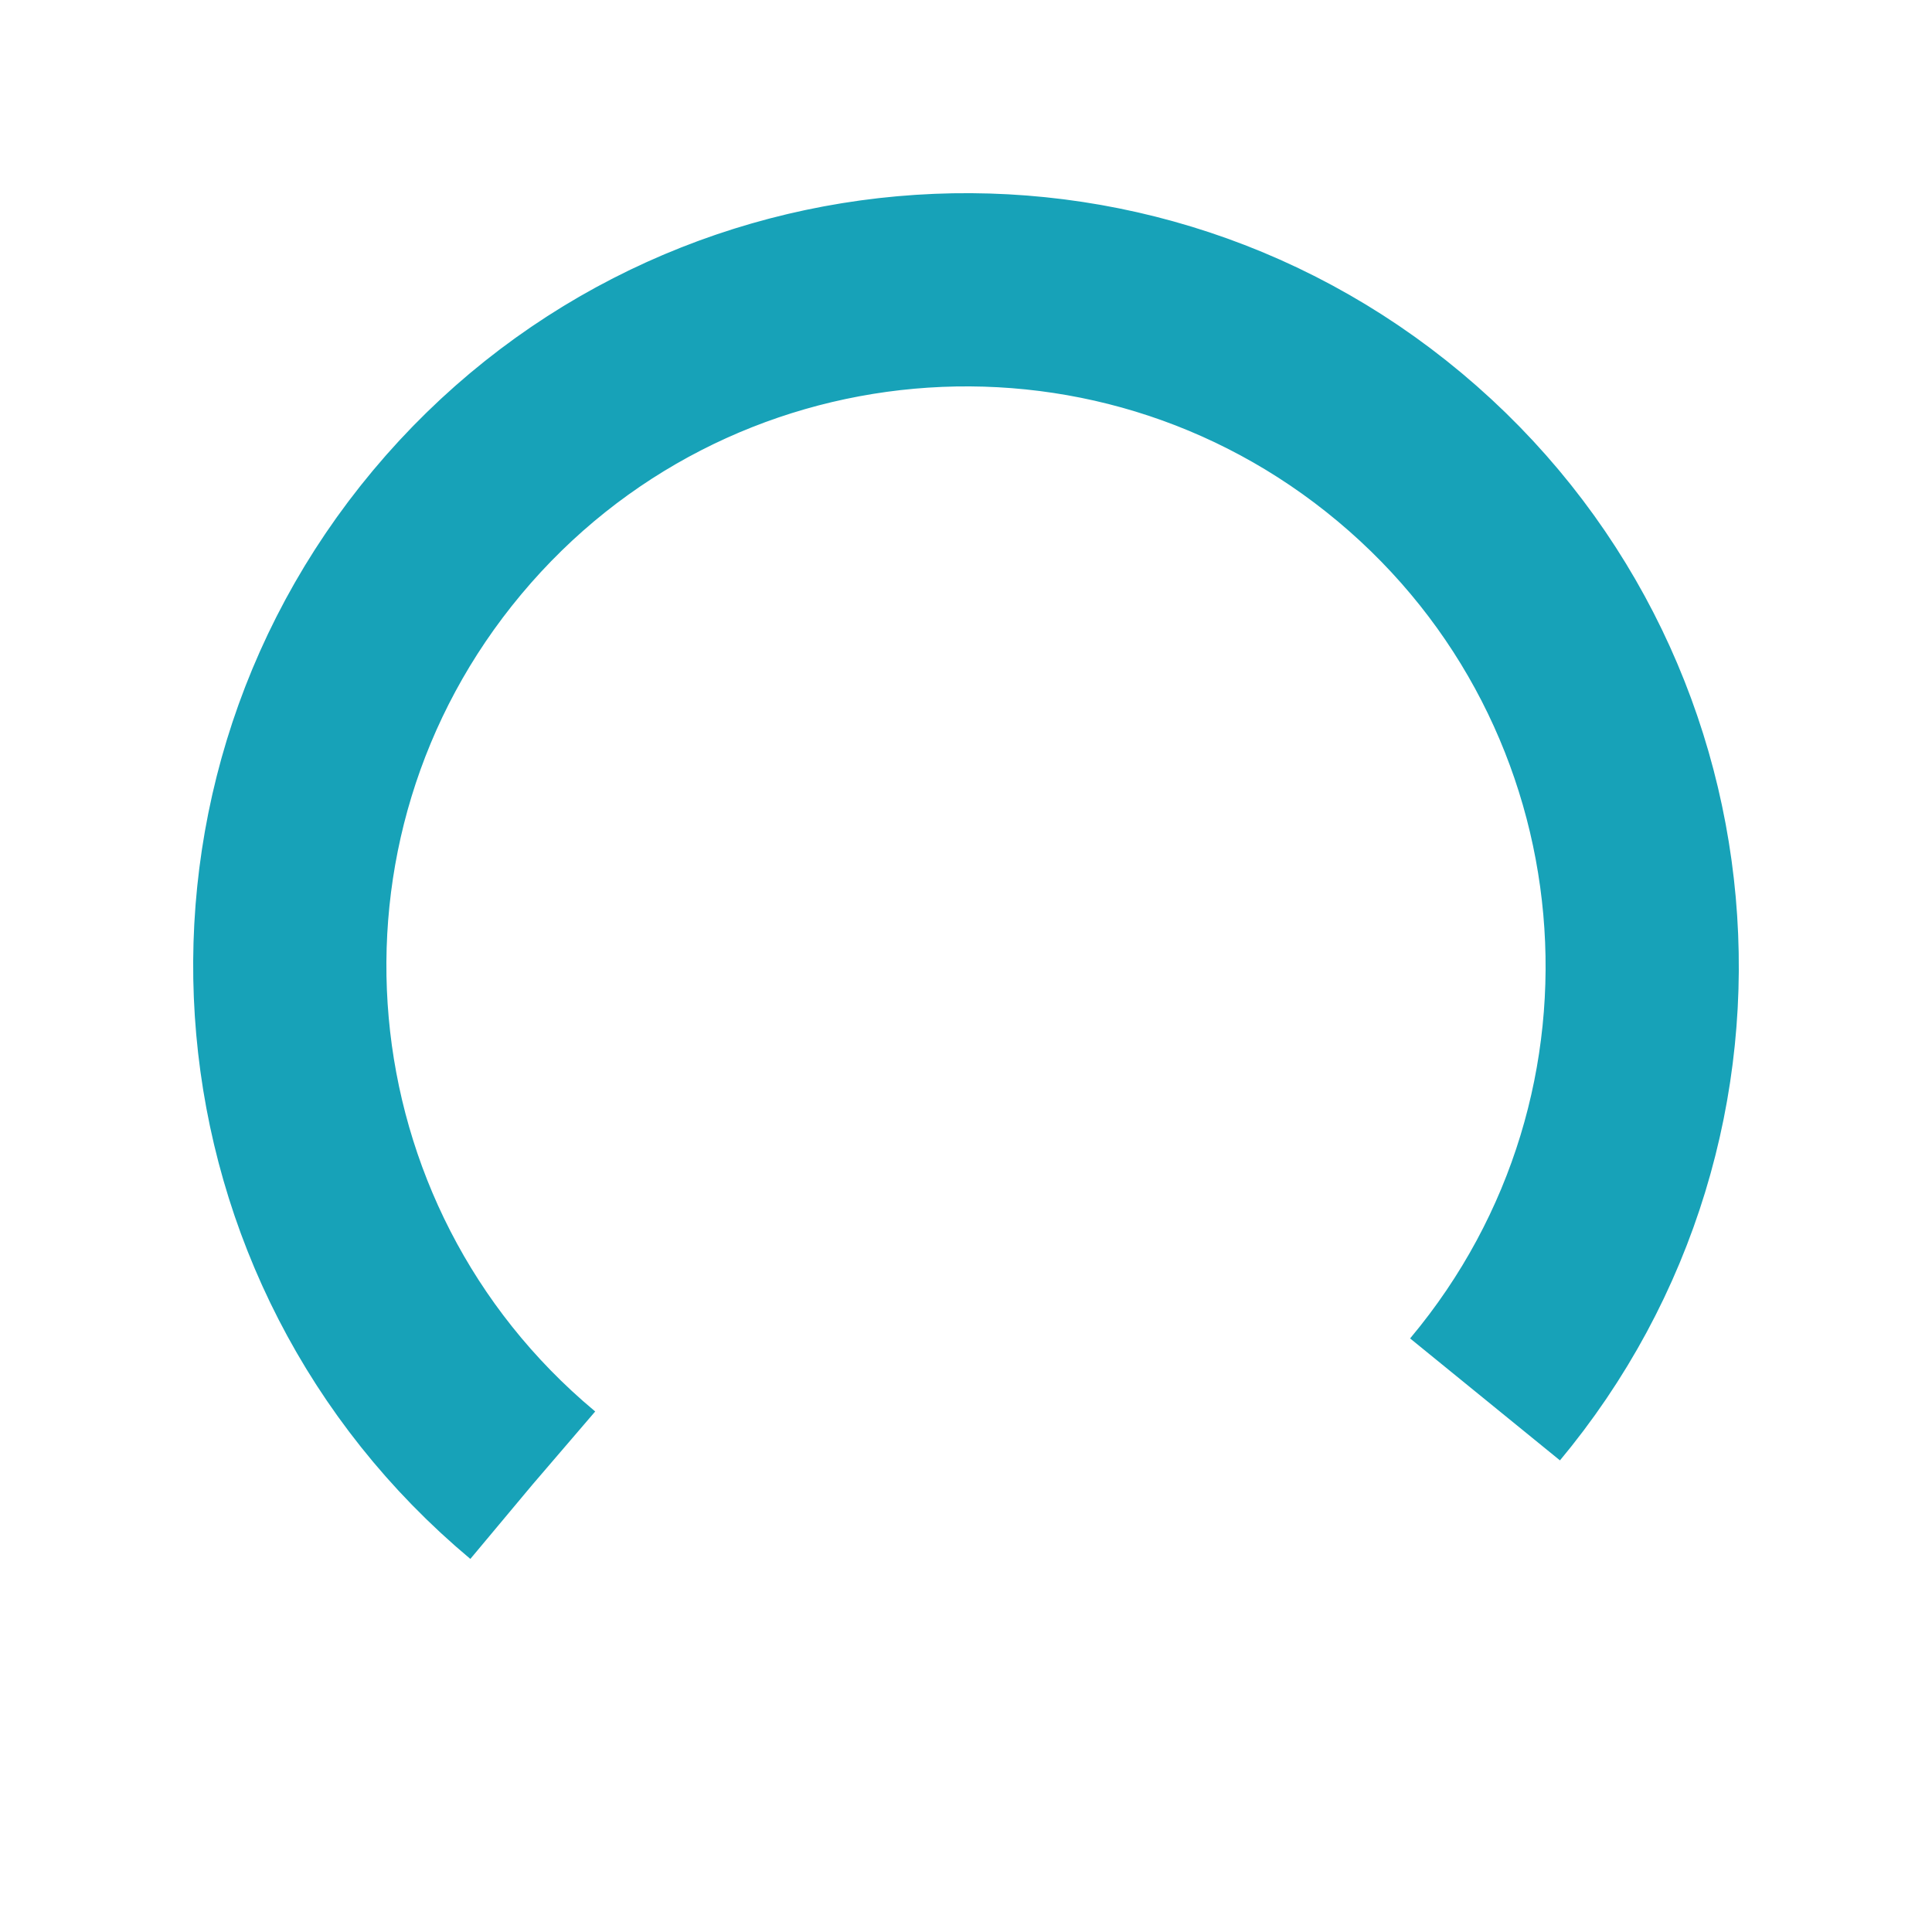
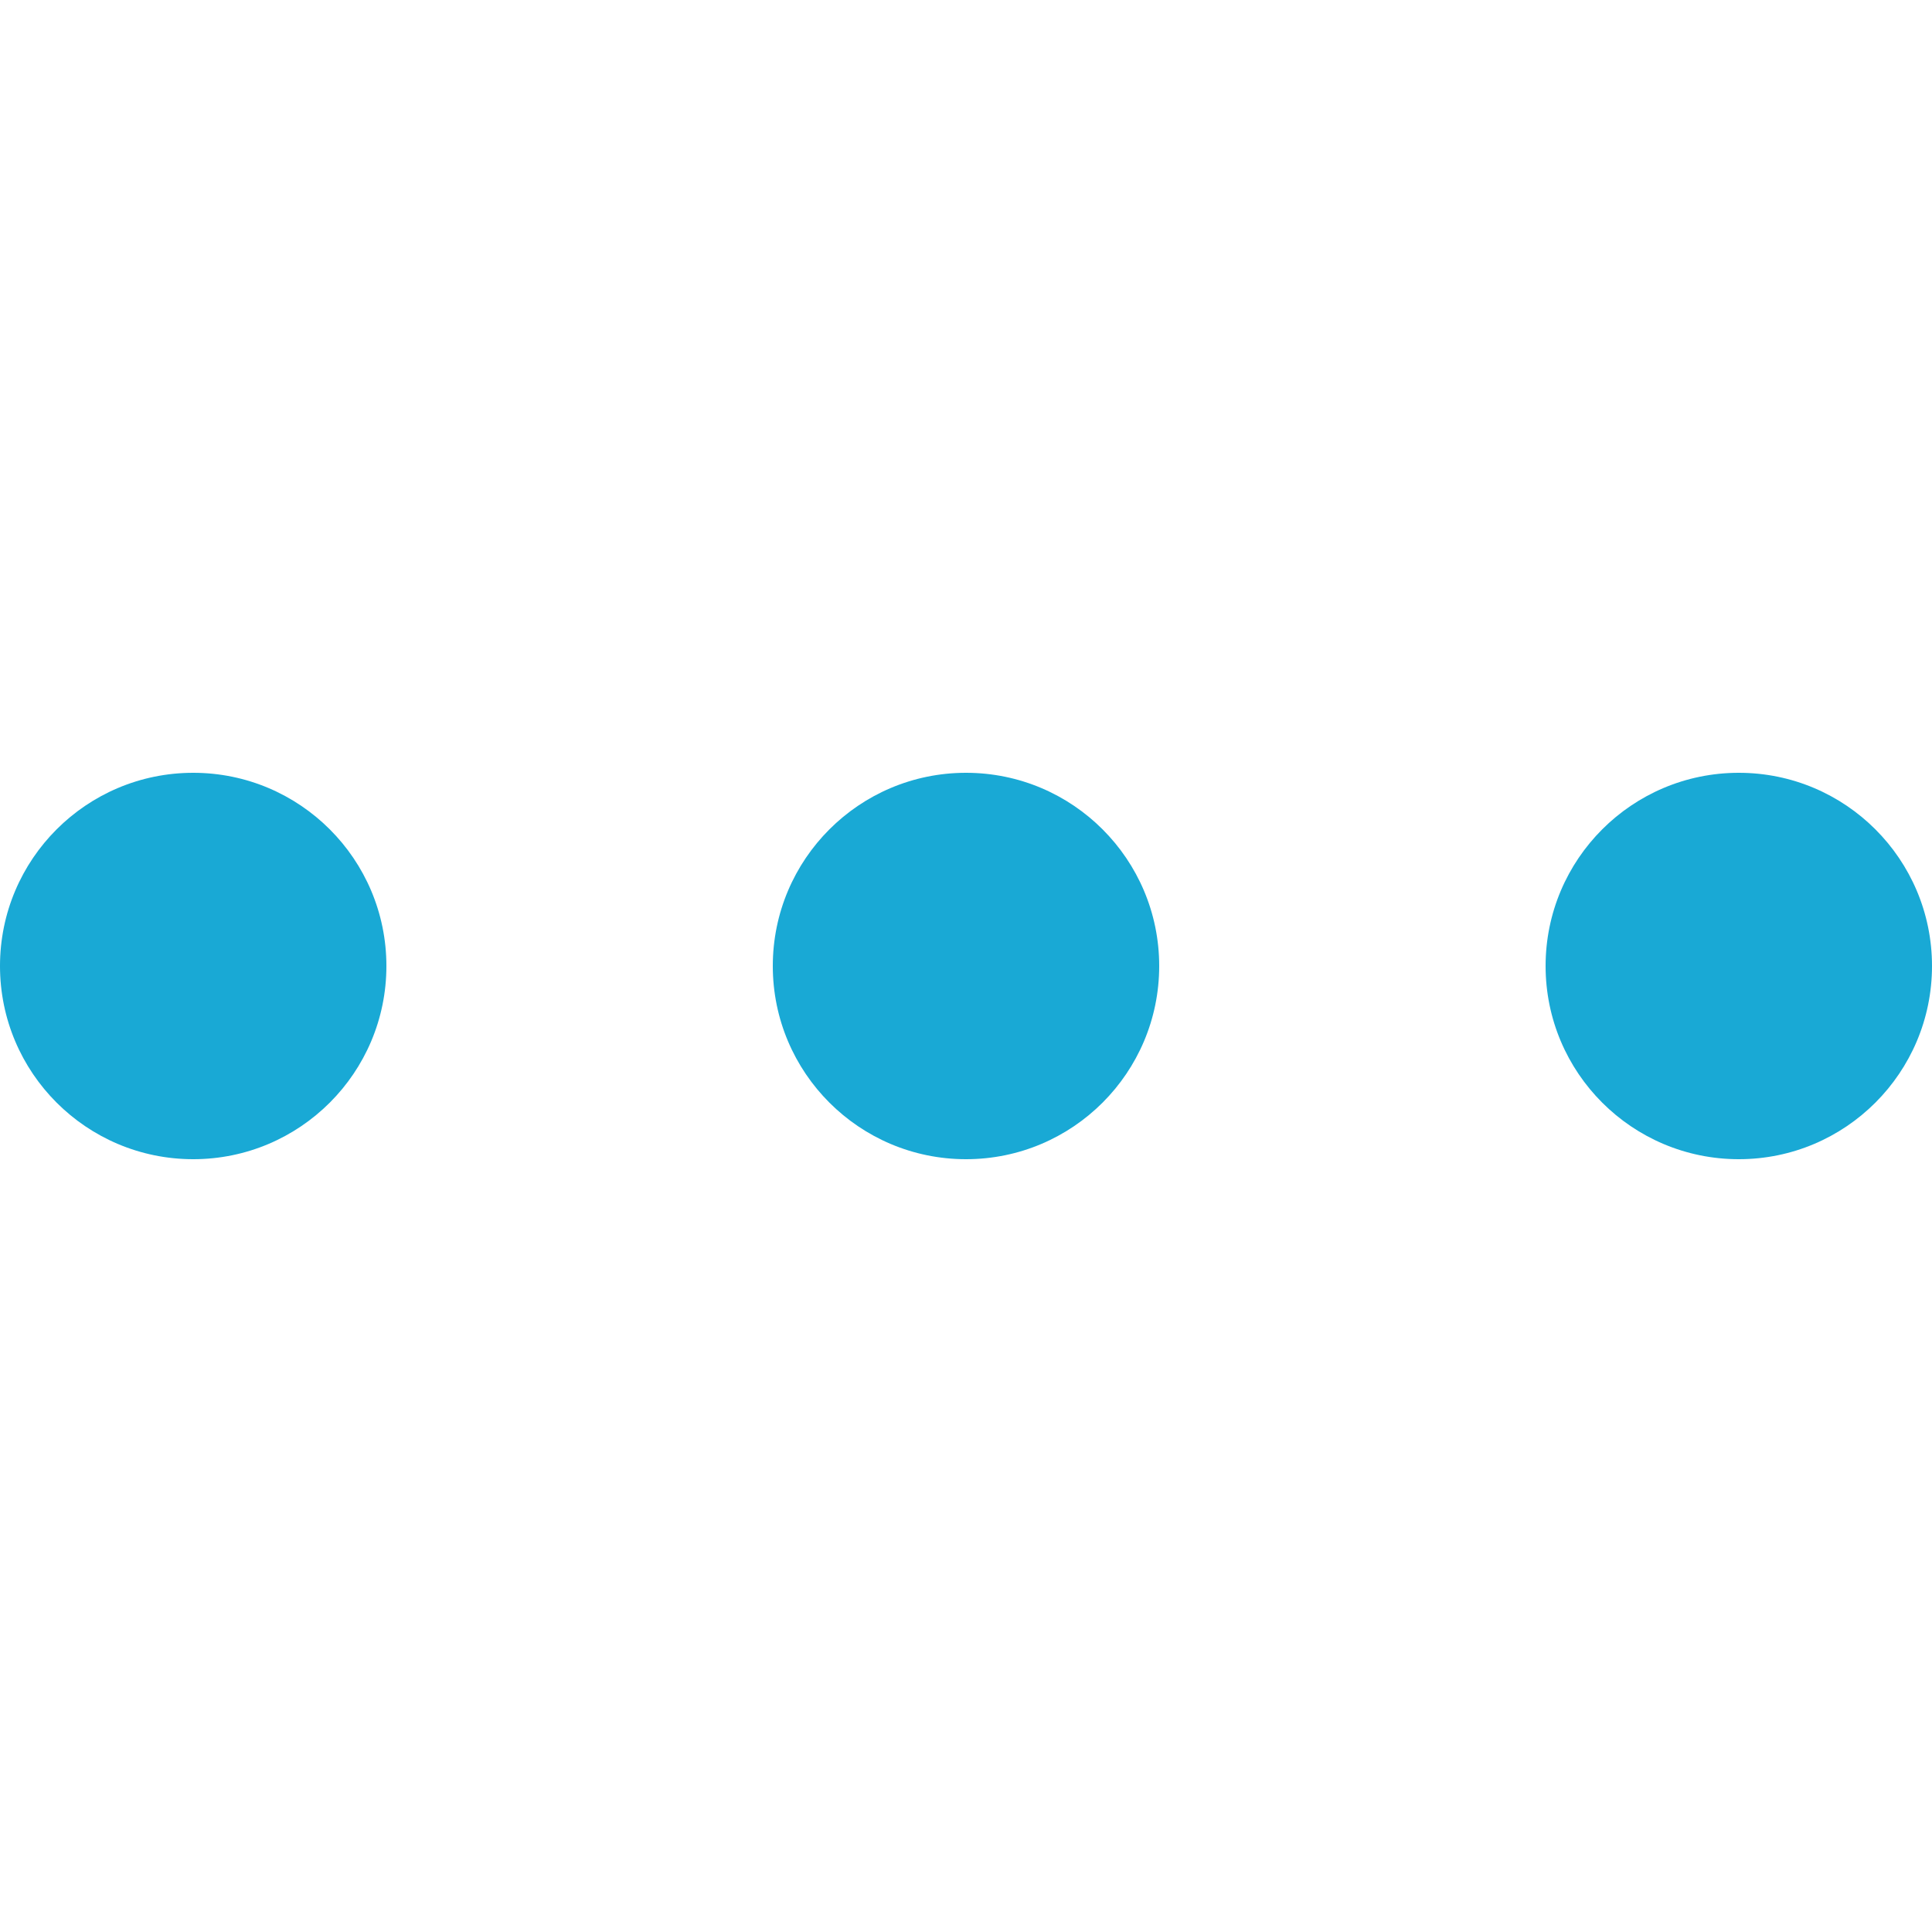
- <svg xmlns="http://www.w3.org/2000/svg" width="200px" height="200px" viewBox="0 0 100 100" preserveAspectRatio="xMidYMid" class="lds-rolling" style="background: none;">
-   <circle cx="50" cy="50" fill="none" ng-attr-stroke="{{config.color}}" ng-attr-stroke-width="{{config.width}}" ng-attr-r="{{config.radius}}" ng-attr-stroke-dasharray="{{config.dasharray}}" stroke="#17a2b8" stroke-width="10" r="35" stroke-dasharray="164.934 56.978" transform="rotate(129.894 50 50)">
-     <animateTransform attributeName="transform" type="rotate" calcMode="linear" values="0 50 50;360 50 50" keyTimes="0;1" dur="1.2s" begin="0s" repeatCount="indefinite" />
+ <svg xmlns="http://www.w3.org/2000/svg" version="1.1" id="L5" x="0px" y="0px" viewBox="0 0 100 100" enable-background="new 0 0 0 0" xml:space="preserve">
+   <circle fill="#19a9d5" stroke="none" cx="10" cy="50" r="10">
+     <animateTransform attributeName="transform" dur="1s" type="translate" values="0 15 ; 0 -15; 0 15" repeatCount="indefinite" begin="0.1" />
+   </circle>
+   <circle fill="#19a9d5" stroke="none" cx="50" cy="50" r="10">
+     <animateTransform attributeName="transform" dur="1s" type="translate" values="0 10 ; 0 -10; 0 10" repeatCount="indefinite" begin="0.2" />
+   </circle>
+   <circle fill="#19a9d5" stroke="none" cx="90" cy="50" r="10">
+     <animateTransform attributeName="transform" dur="1s" type="translate" values="0 5 ; 0 -5; 0 5" repeatCount="indefinite" begin="0.3" />
  </circle>
</svg>
